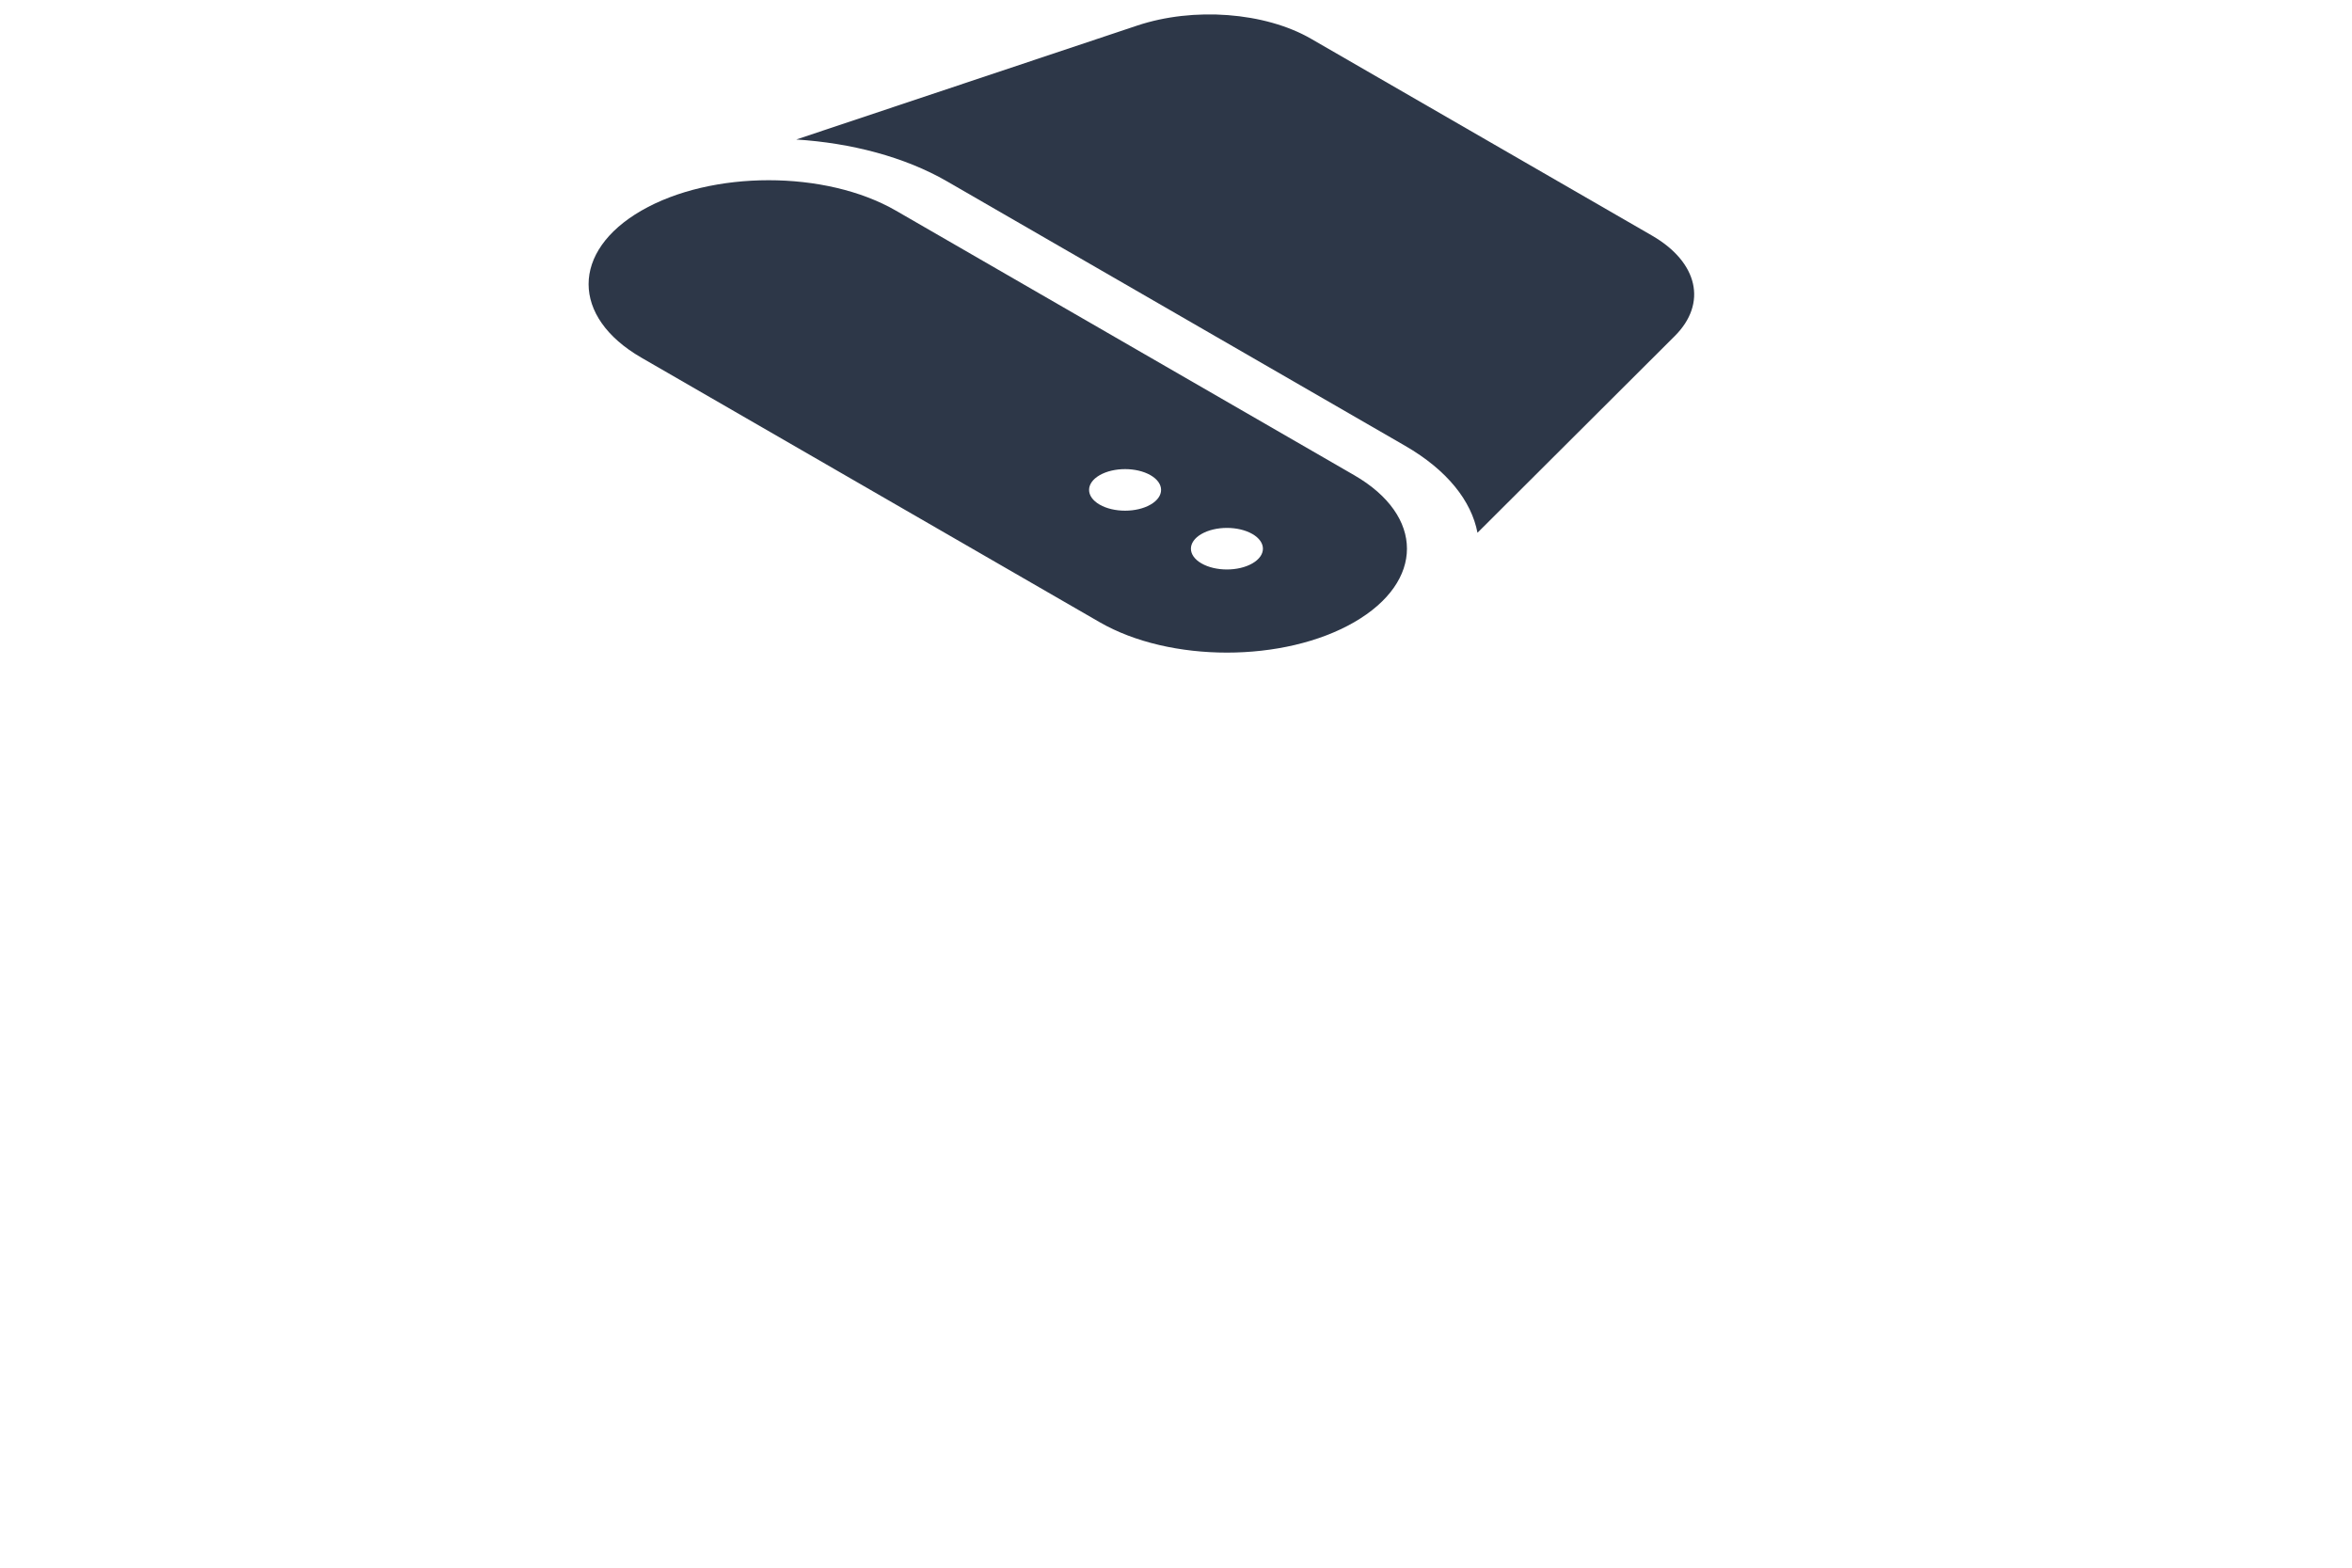
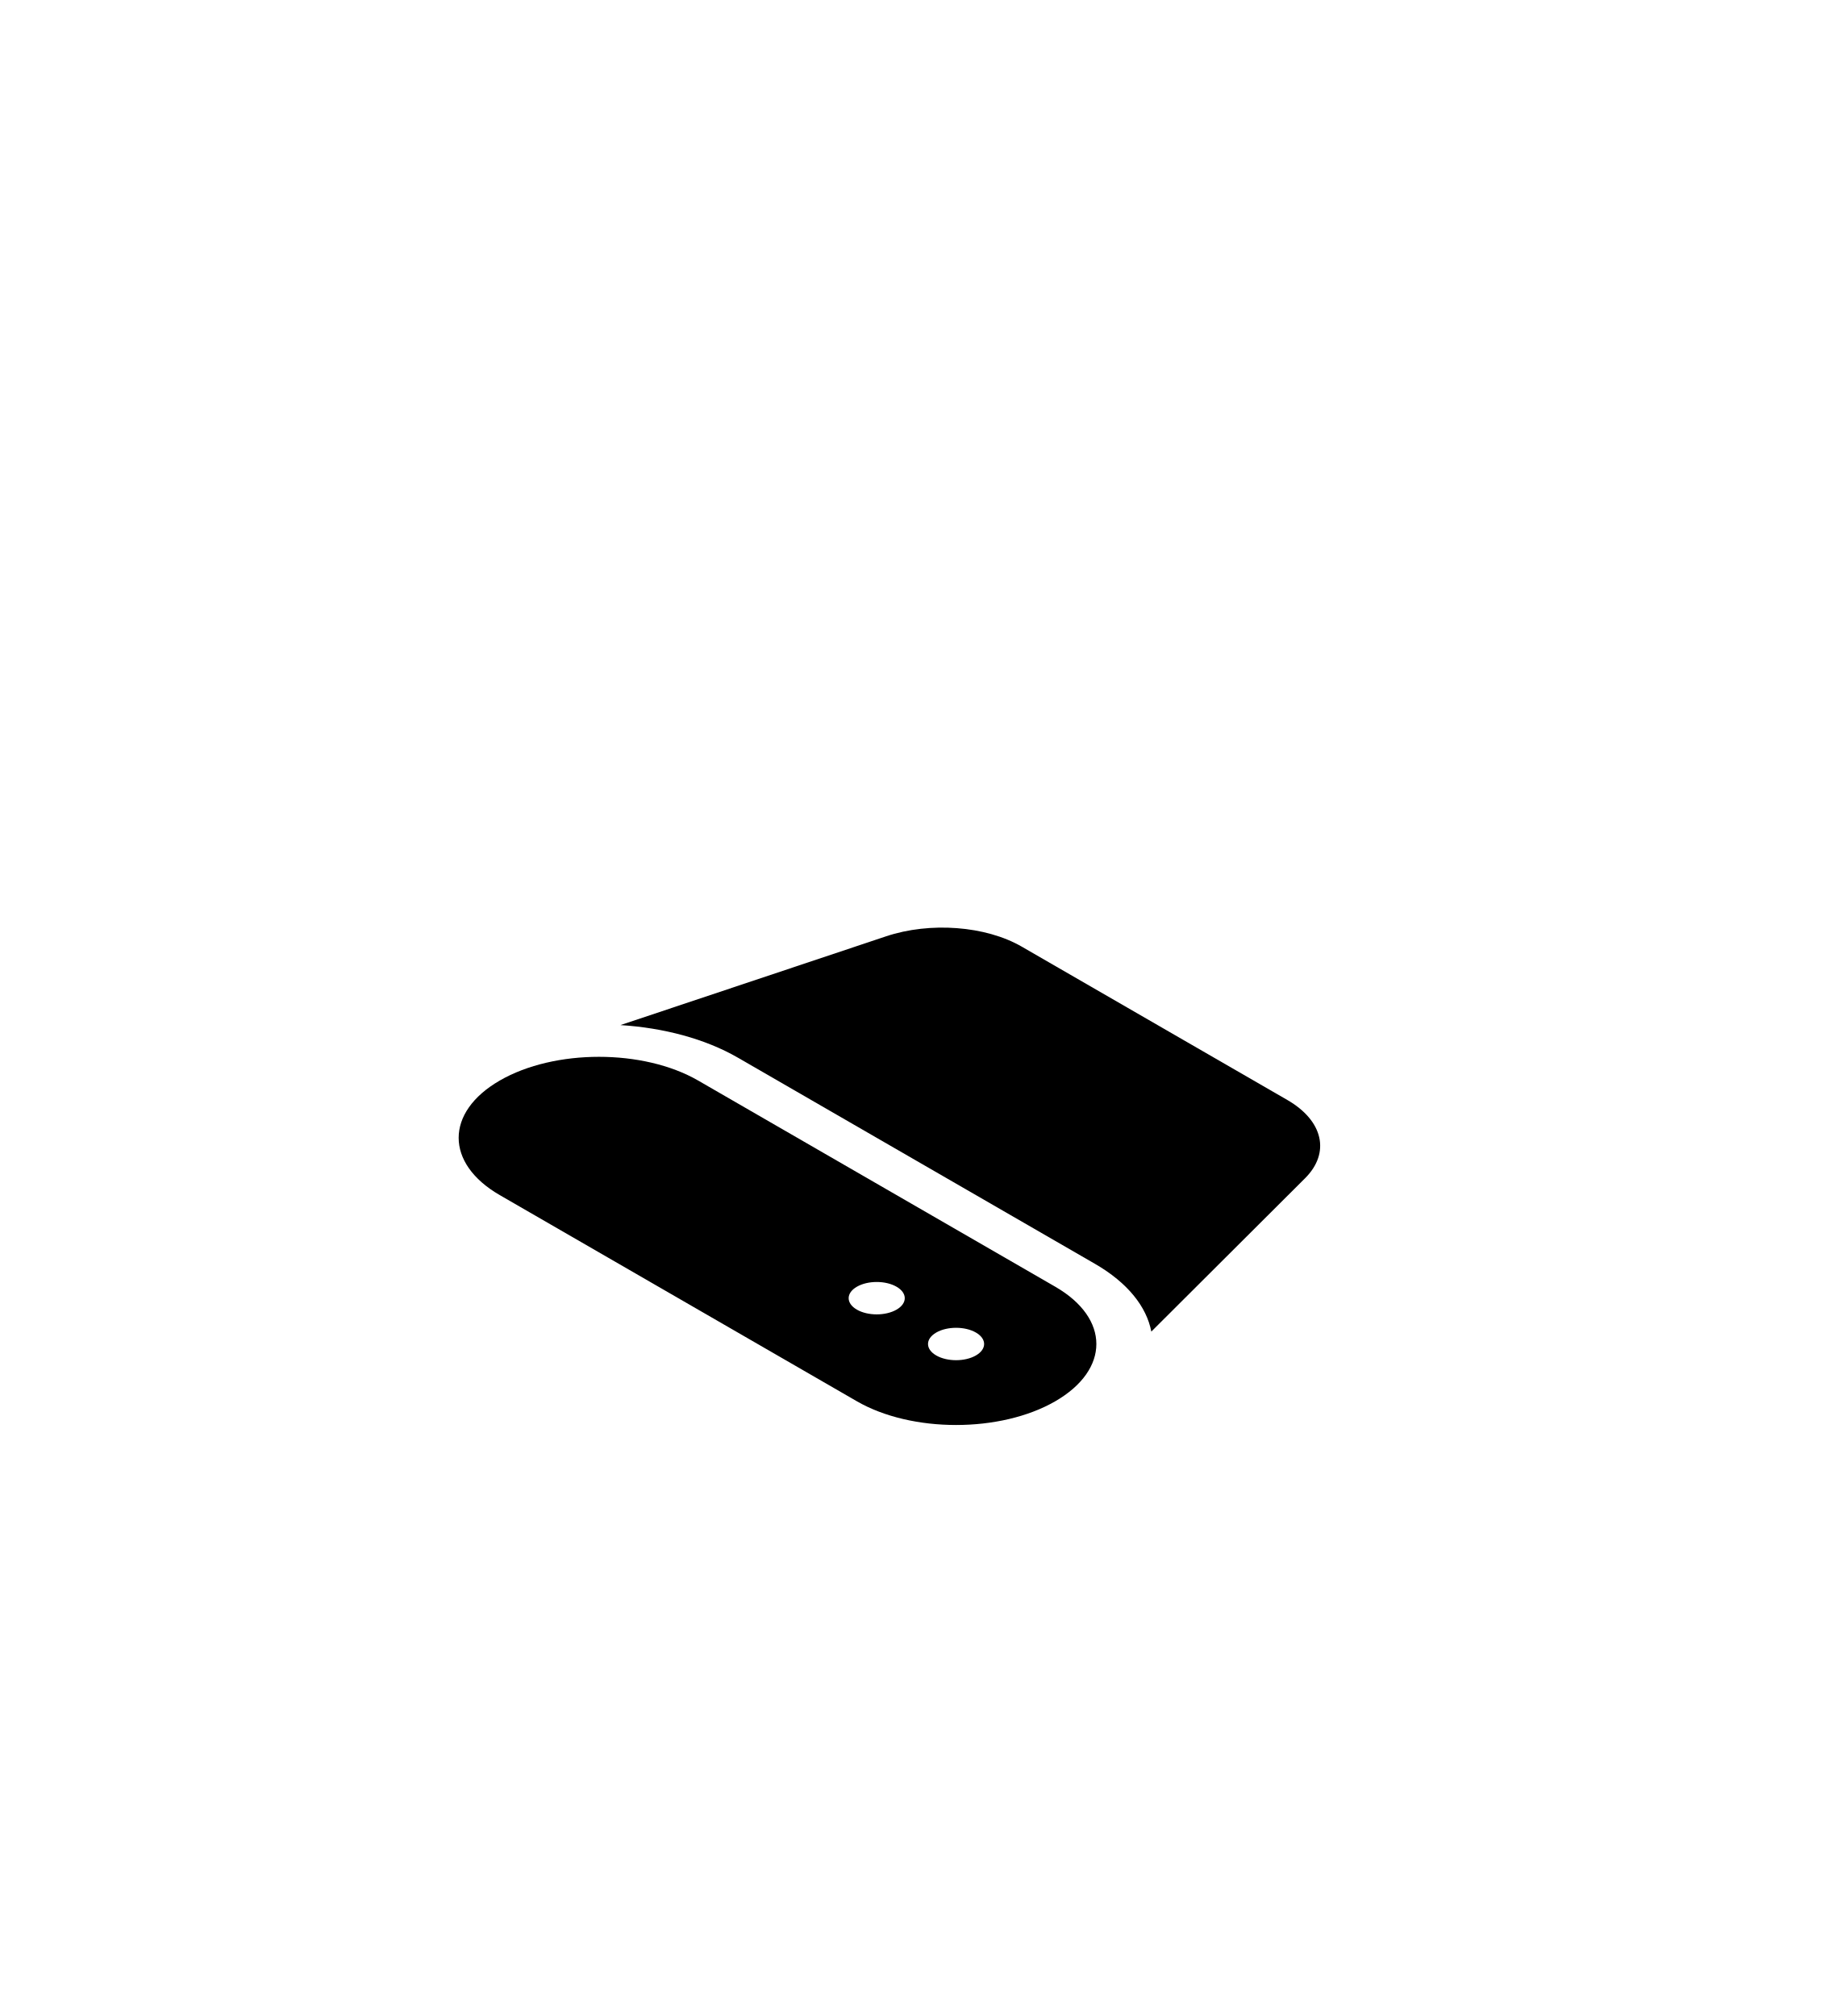
- <svg xmlns="http://www.w3.org/2000/svg" viewBox="0 0 60 40">
-   <g transform="matrix(0.866, 0.5, -0.866, 0.5, 30, 8)">
+ <svg xmlns="http://www.w3.org/2000/svg" viewBox="0 0 60 66">
+   <g transform="matrix(0.866, 0.5, -0.866, 0.5, 30, 38)">
    <g transform="translate(-12,-12) scale(1)">
-       <path d="M4.08 5.227C4.43 3.914 5.619 3 6.979 3H17.021C18.381 3 19.57 3.914 19.92 5.227L22.034 13.153C21.135 12.432 19.993 12 18.75 12H5.25C4.007 12 2.865 12.432 1.966 13.153L4.08 5.227Z" fill="#2D3748" />
-       <path fill-rule="evenodd" clip-rule="evenodd" d="M5.25 13.5C3.179 13.5 1.5 15.179 1.5 17.25C1.5 19.321 3.179 21 5.25 21H18.75C20.821 21 22.5 19.321 22.5 17.25C22.5 15.179 20.821 13.5 18.75 13.5H5.25ZM15.75 18C16.164 18 16.5 17.664 16.5 17.25C16.5 16.836 16.164 16.5 15.75 16.5C15.336 16.5 15 16.836 15 17.25C15 17.664 15.336 18 15.75 18ZM19.5 17.25C19.5 17.664 19.164 18 18.75 18C18.336 18 18 17.664 18 17.25C18 16.836 18.336 16.5 18.75 16.5C19.164 16.5 19.5 16.836 19.5 17.25Z" fill="#2D3748" />
+       <path d="M4.08 5.227C4.43 3.914 5.619 3 6.979 3H17.021C18.381 3 19.57 3.914 19.92 5.227L22.034 13.153C21.135 12.432 19.993 12 18.75 12H5.25C4.007 12 2.865 12.432 1.966 13.153L4.08 5.227Z" fill="#DECAL0" />
+       <path fill-rule="evenodd" clip-rule="evenodd" d="M5.25 13.5C3.179 13.5 1.5 15.179 1.5 17.25C1.5 19.321 3.179 21 5.25 21H18.75C20.821 21 22.5 19.321 22.5 17.25C22.5 15.179 20.821 13.5 18.75 13.5H5.25ZM15.75 18C16.164 18 16.5 17.664 16.5 17.25C16.5 16.836 16.164 16.5 15.75 16.5C15.336 16.5 15 16.836 15 17.25C15 17.664 15.336 18 15.75 18ZM19.5 17.25C19.5 17.664 19.164 18 18.75 18C18.336 18 18 17.664 18 17.25C18 16.836 18.336 16.5 18.75 16.5C19.164 16.5 19.5 16.836 19.5 17.25Z" fill="#DECAL0" />
    </g>
  </g>
</svg>
